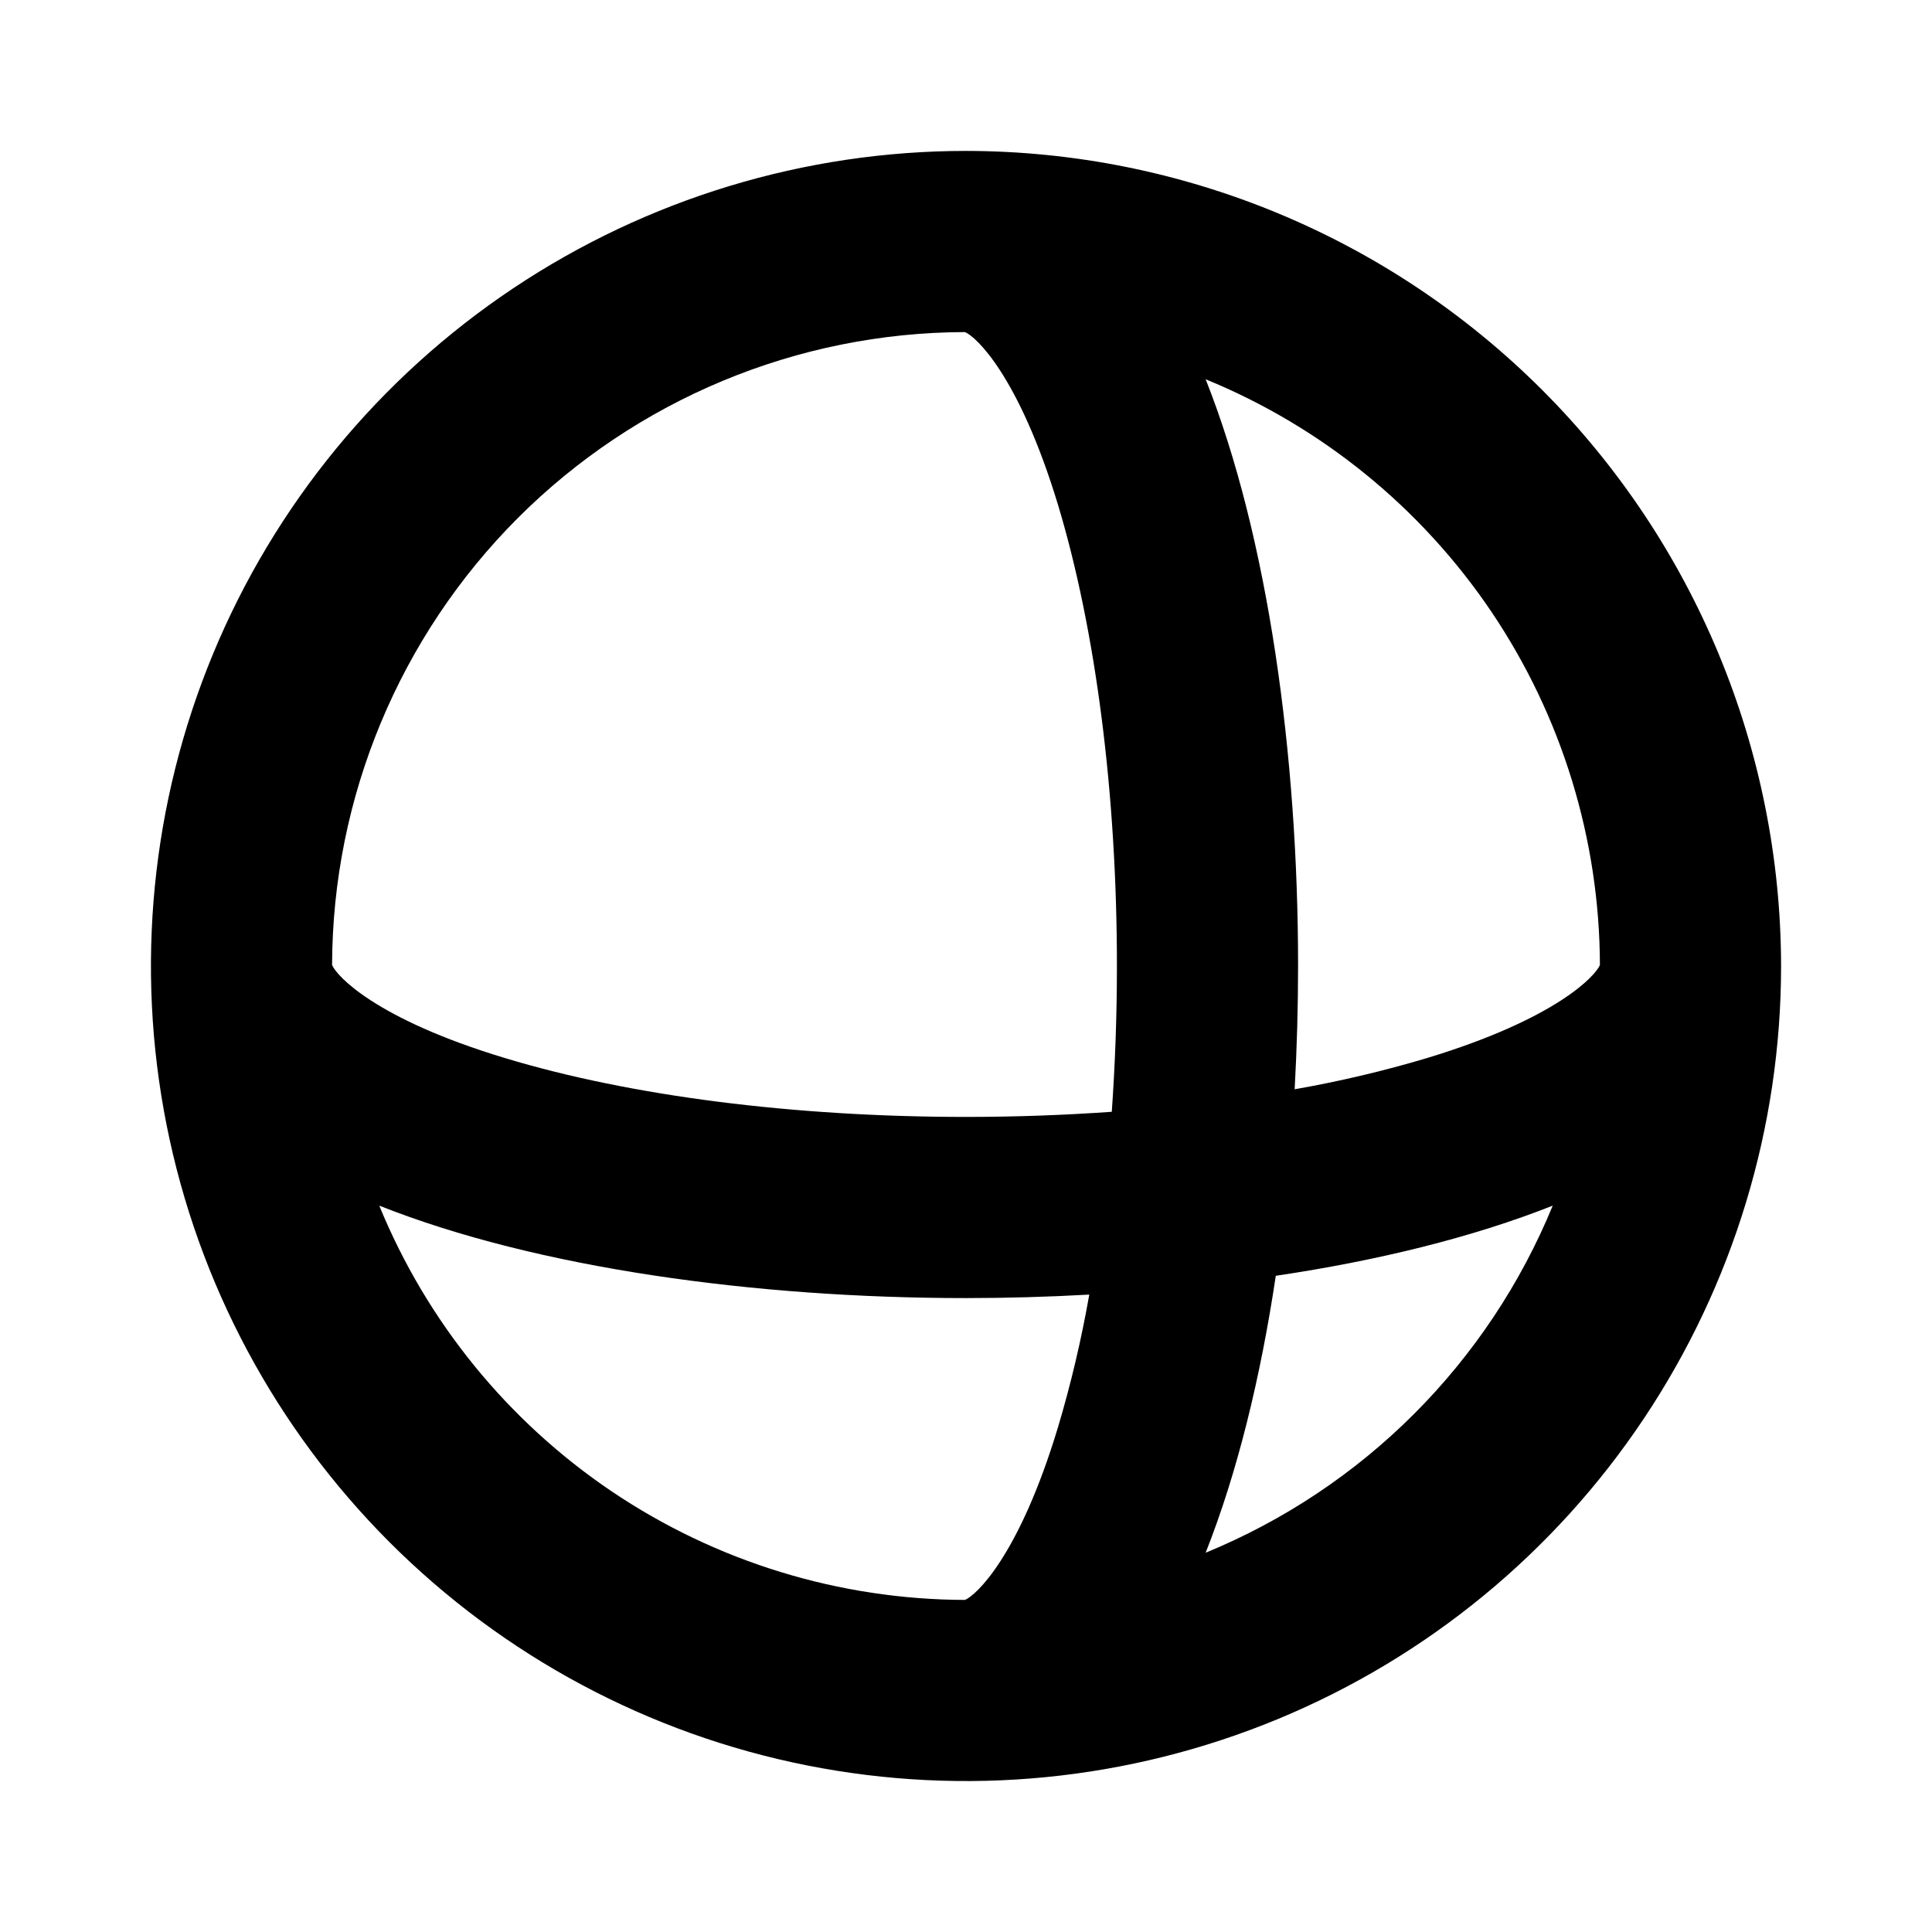
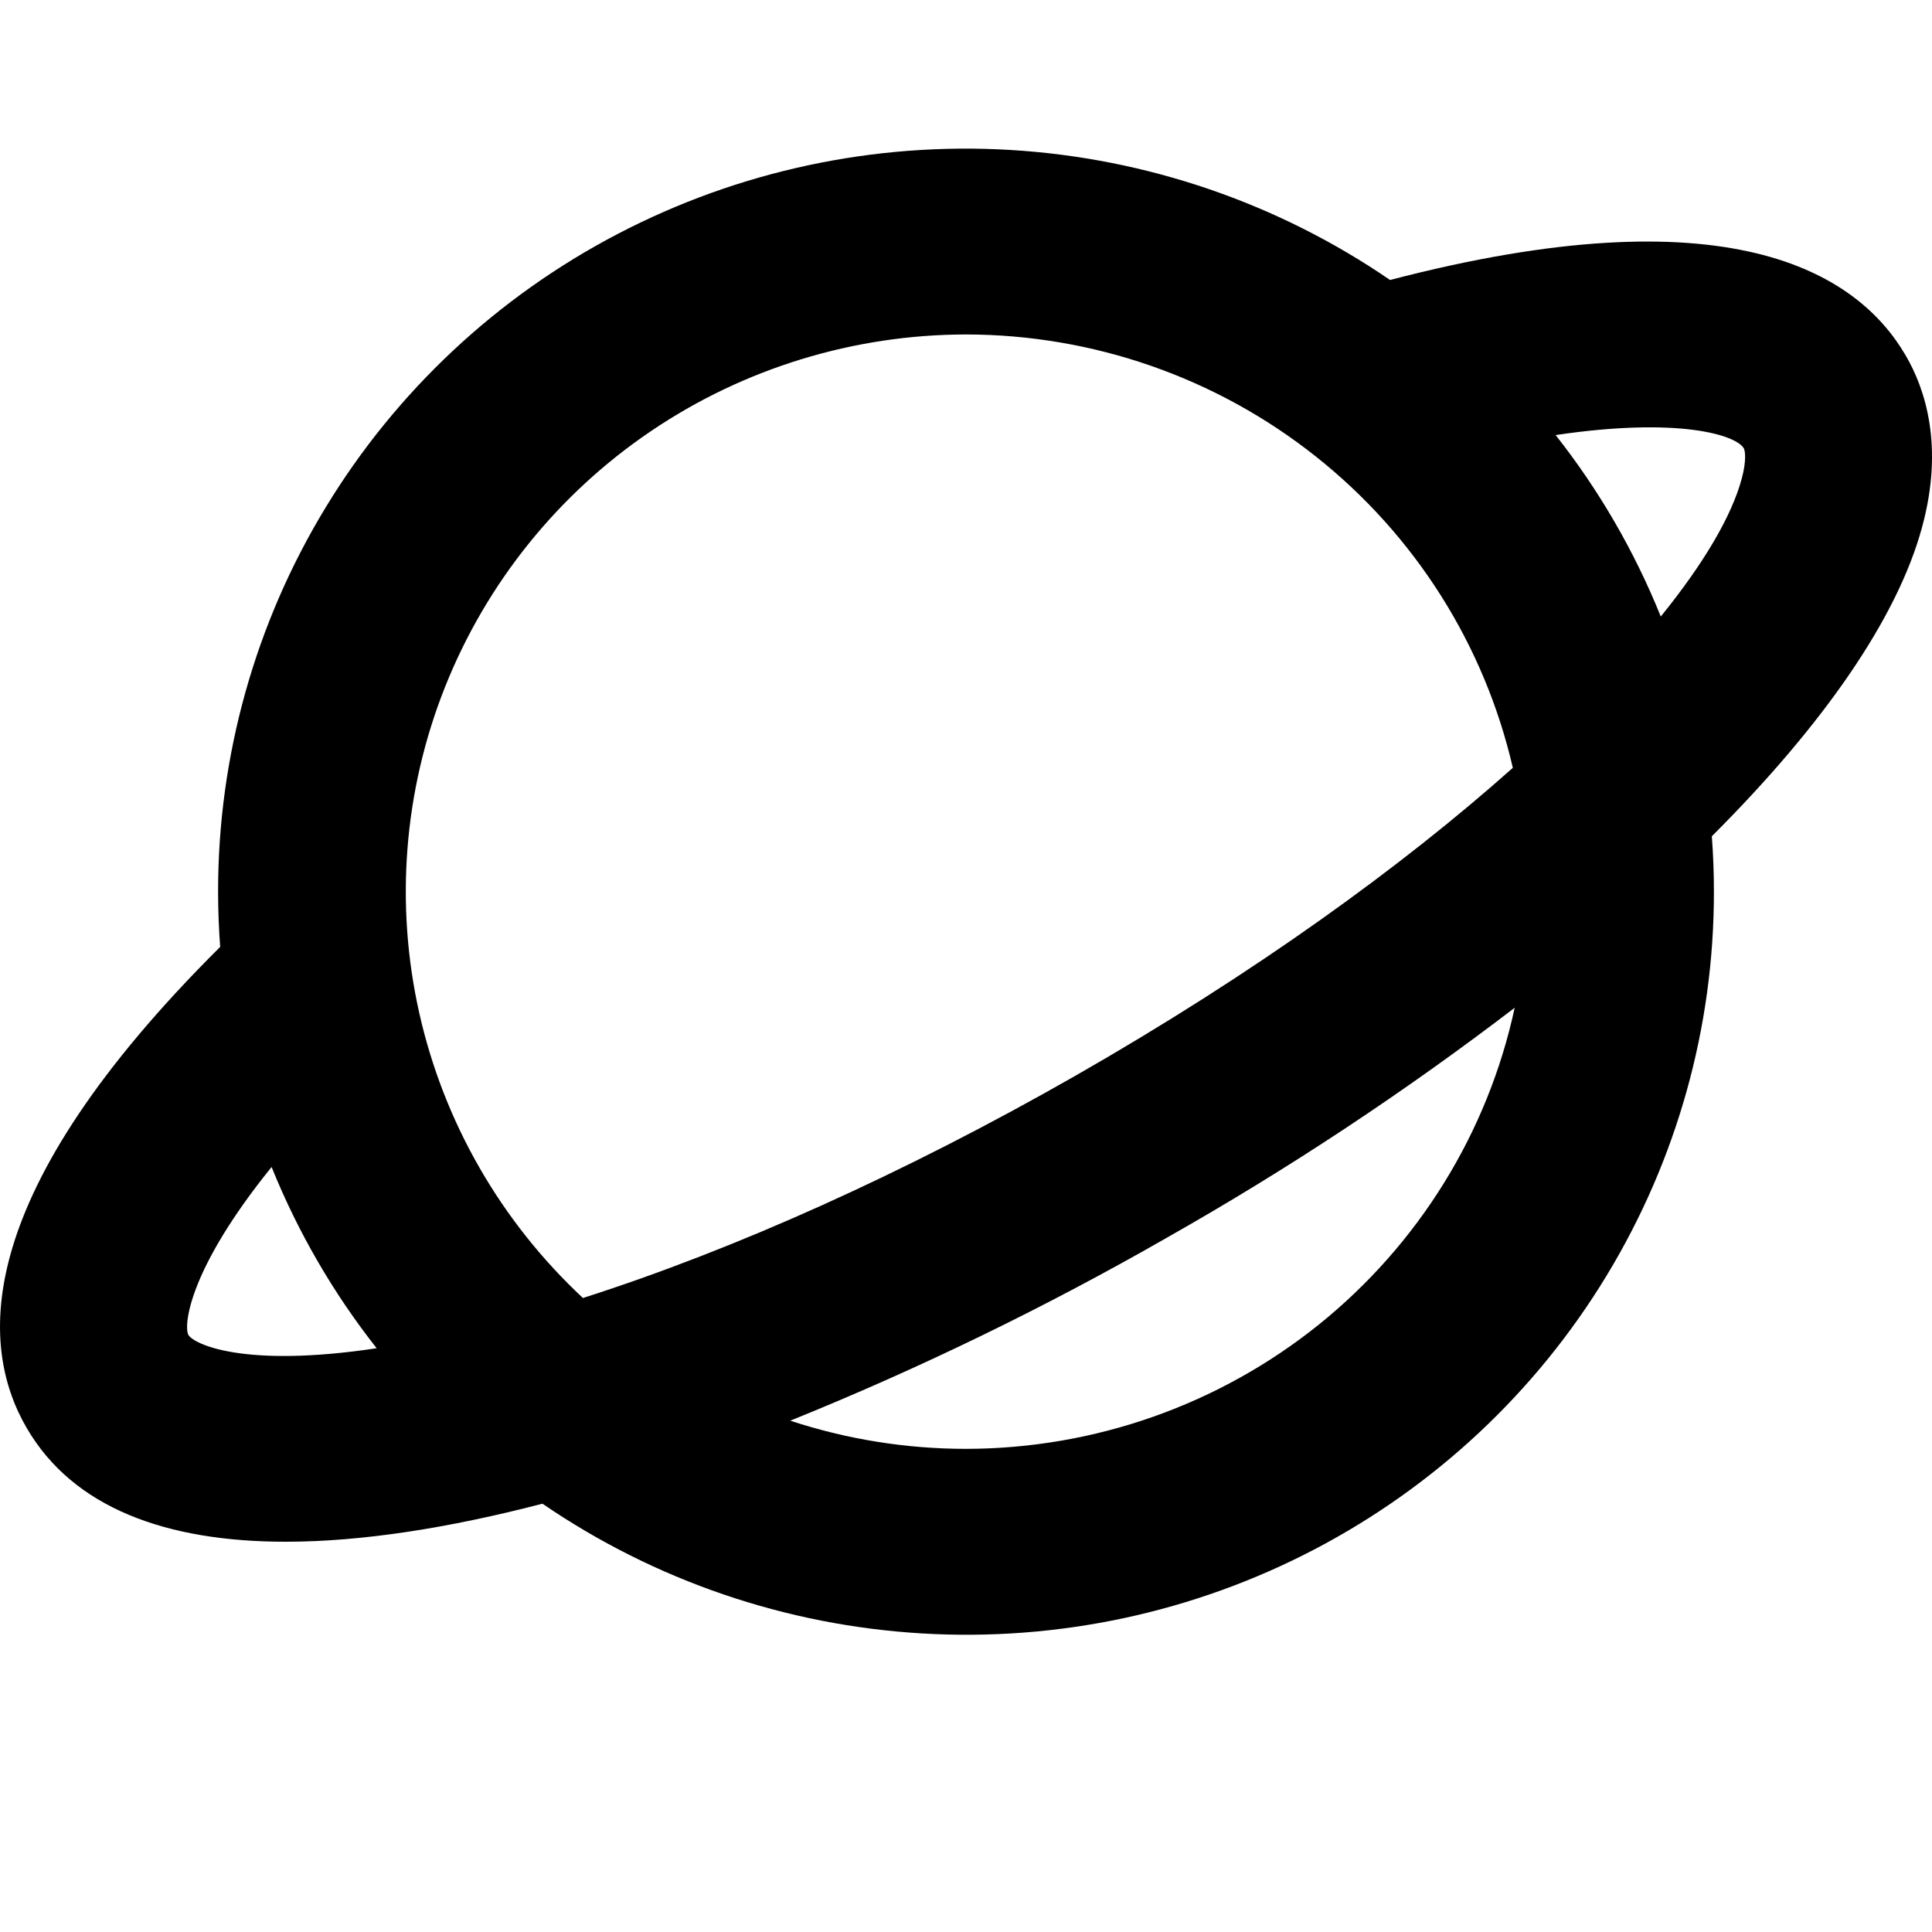
<svg xmlns="http://www.w3.org/2000/svg" width="26" height="26" viewBox="0 0 26 26" fill="none">
-   <path fill-rule="evenodd" clip-rule="evenodd" d="M13 2.031C10.831 2.031 8.71 2.675 6.906 3.88C5.102 5.085 3.696 6.798 2.866 8.802C2.036 10.807 1.819 13.012 2.242 15.14C2.665 17.268 3.71 19.222 5.244 20.756C6.778 22.29 8.732 23.335 10.86 23.758C12.988 24.181 15.193 23.964 17.198 23.134C19.202 22.304 20.915 20.898 22.12 19.094C23.325 17.29 23.969 15.169 23.969 13C23.965 10.092 22.809 7.304 20.753 5.247C18.696 3.191 15.908 2.034 13 2.031ZM21.531 12.986C21.474 13.129 20.952 13.708 19.207 14.238C18.621 14.413 18.026 14.553 17.423 14.659C17.453 14.107 17.469 13.552 17.469 13C17.469 10.171 17.068 7.228 16.225 5.104C17.79 5.745 19.13 6.836 20.075 8.239C21.019 9.642 21.526 11.294 21.531 12.986ZM12.986 4.469C13.129 4.526 13.708 5.048 14.238 6.793C14.746 8.478 15.031 10.683 15.031 13C15.031 13.666 15.007 14.32 14.962 14.962C14.323 15.007 13.666 15.031 13 15.031C10.683 15.031 8.478 14.749 6.793 14.238C5.048 13.711 4.526 13.129 4.469 12.986C4.475 10.729 5.375 8.566 6.97 6.97C8.566 5.375 10.729 4.475 12.986 4.469ZM5.104 16.225C7.228 17.068 10.171 17.469 13 17.469C13.552 17.469 14.107 17.453 14.659 17.422C14.553 18.025 14.413 18.621 14.238 19.207C13.711 20.952 13.129 21.474 12.986 21.531C11.294 21.526 9.642 21.019 8.239 20.075C6.836 19.13 5.745 17.79 5.104 16.225ZM16.225 20.896C16.65 19.823 16.964 18.54 17.169 17.169C18.54 16.966 19.823 16.65 20.896 16.225C20.465 17.274 19.831 18.227 19.029 19.029C18.227 19.831 17.274 20.465 16.225 20.896Z" fill="black" />
+   <path fill-rule="evenodd" clip-rule="evenodd" d="M25.643 4.779C24.982 3.647 23.232 2.586 18.707 3.768C17.197 2.733 15.43 2.128 13.598 2.018C11.767 1.909 9.94 2.299 8.315 3.147C6.691 3.994 5.331 5.267 4.383 6.828C3.434 8.388 2.934 10.177 2.935 12C2.935 12.249 2.945 12.497 2.963 12.743C-0.361 16.047 -0.304 18.082 0.361 19.22C0.985 20.291 2.233 20.748 3.845 20.748C4.872 20.748 6.047 20.562 7.3 20.236C8.811 21.27 10.577 21.874 12.408 21.982C14.239 22.091 16.065 21.7 17.689 20.851C19.312 20.003 20.672 18.73 21.619 17.17C22.567 15.61 23.067 13.822 23.065 12C23.065 11.749 23.056 11.501 23.037 11.254C24.537 9.756 25.538 8.316 25.868 7.088C26.163 6.003 25.909 5.23 25.643 4.779ZM13 4.501C14.71 4.503 16.369 5.081 17.705 6.141C19.042 7.2 19.977 8.678 20.359 10.333C18.871 11.659 16.879 13.102 14.46 14.484C12.18 15.785 9.894 16.813 7.845 17.468C6.742 16.44 5.975 15.107 5.644 13.64C5.313 12.174 5.433 10.643 5.989 9.245C6.545 7.848 7.51 6.648 8.76 5.802C10.01 4.956 11.488 4.503 13 4.501ZM2.536 17.966C2.472 17.855 2.518 17.11 3.655 15.705C4.008 16.58 4.484 17.401 5.069 18.144C3.263 18.416 2.605 18.083 2.536 17.966ZM13 19.498C12.197 19.498 11.398 19.37 10.635 19.119C12.382 18.413 14.078 17.588 15.711 16.652C17.339 15.73 18.9 14.697 20.384 13.562C20.022 15.241 19.091 16.745 17.748 17.826C16.404 18.906 14.729 19.496 13 19.498ZM23.439 6.443C23.305 6.941 22.935 7.575 22.35 8.297C21.997 7.421 21.521 6.598 20.935 5.855C22.594 5.608 23.364 5.855 23.467 6.033C23.485 6.063 23.506 6.197 23.439 6.443Z" fill="black" />
</svg>
